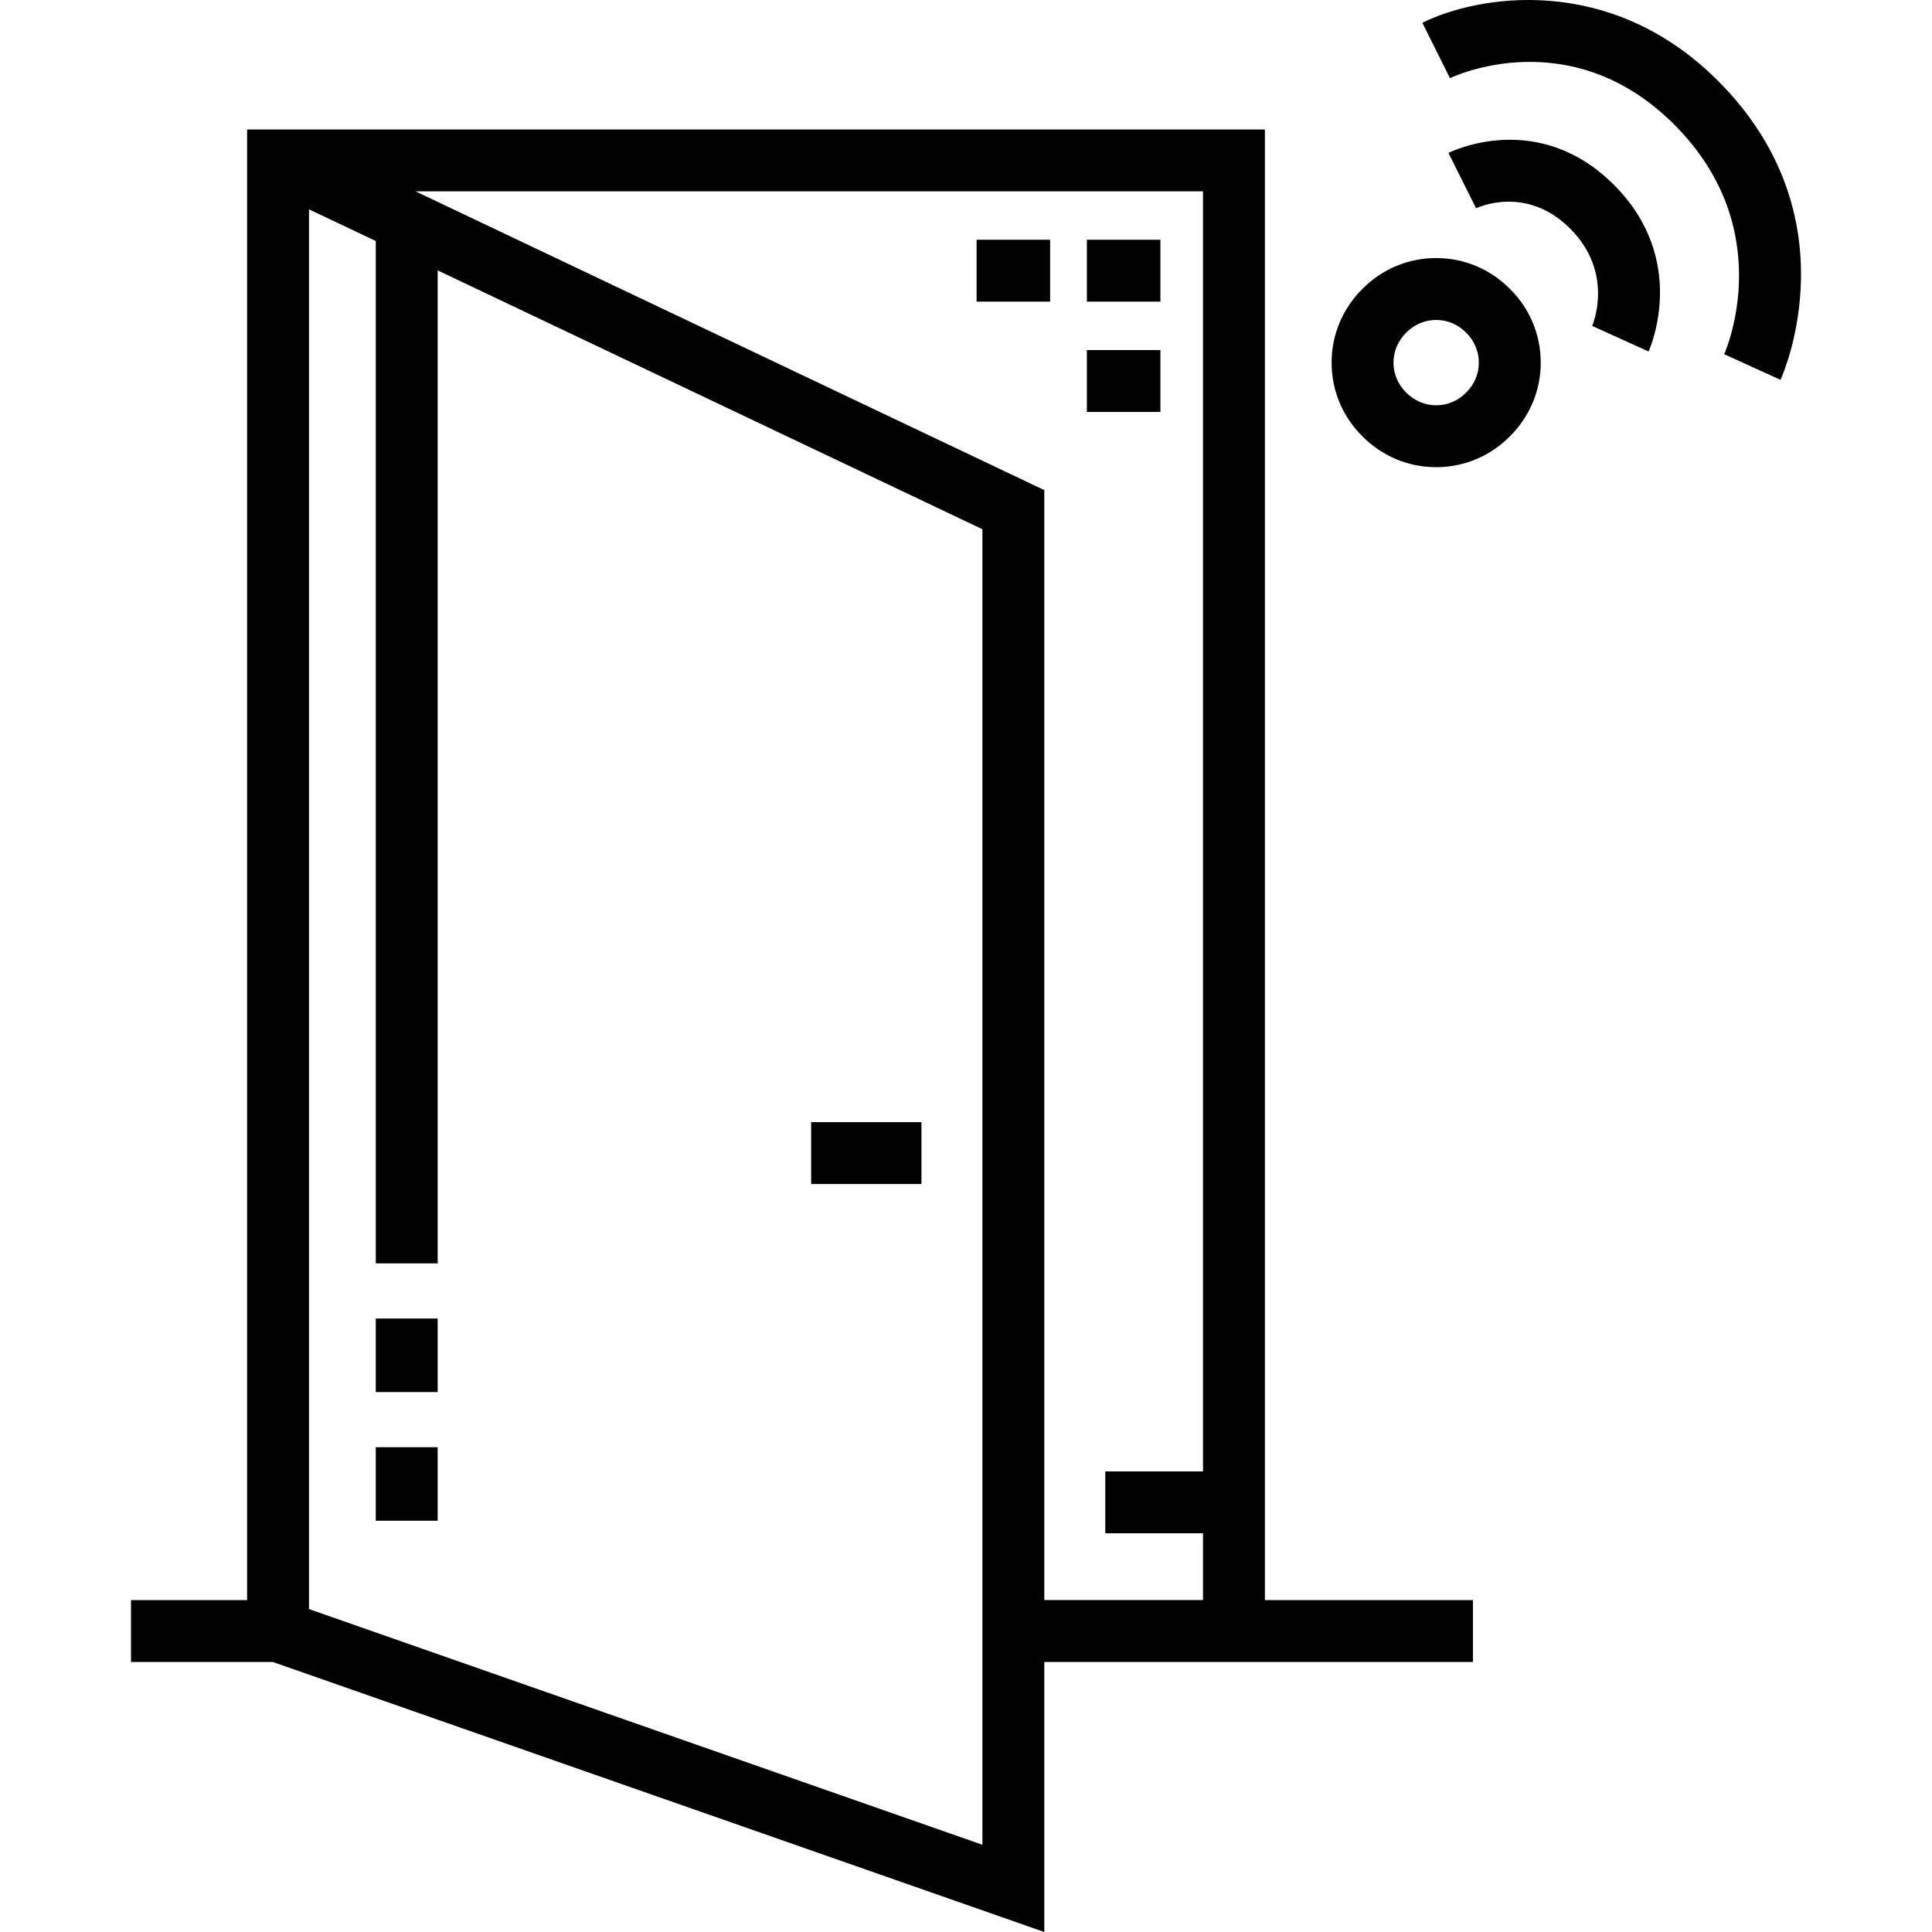
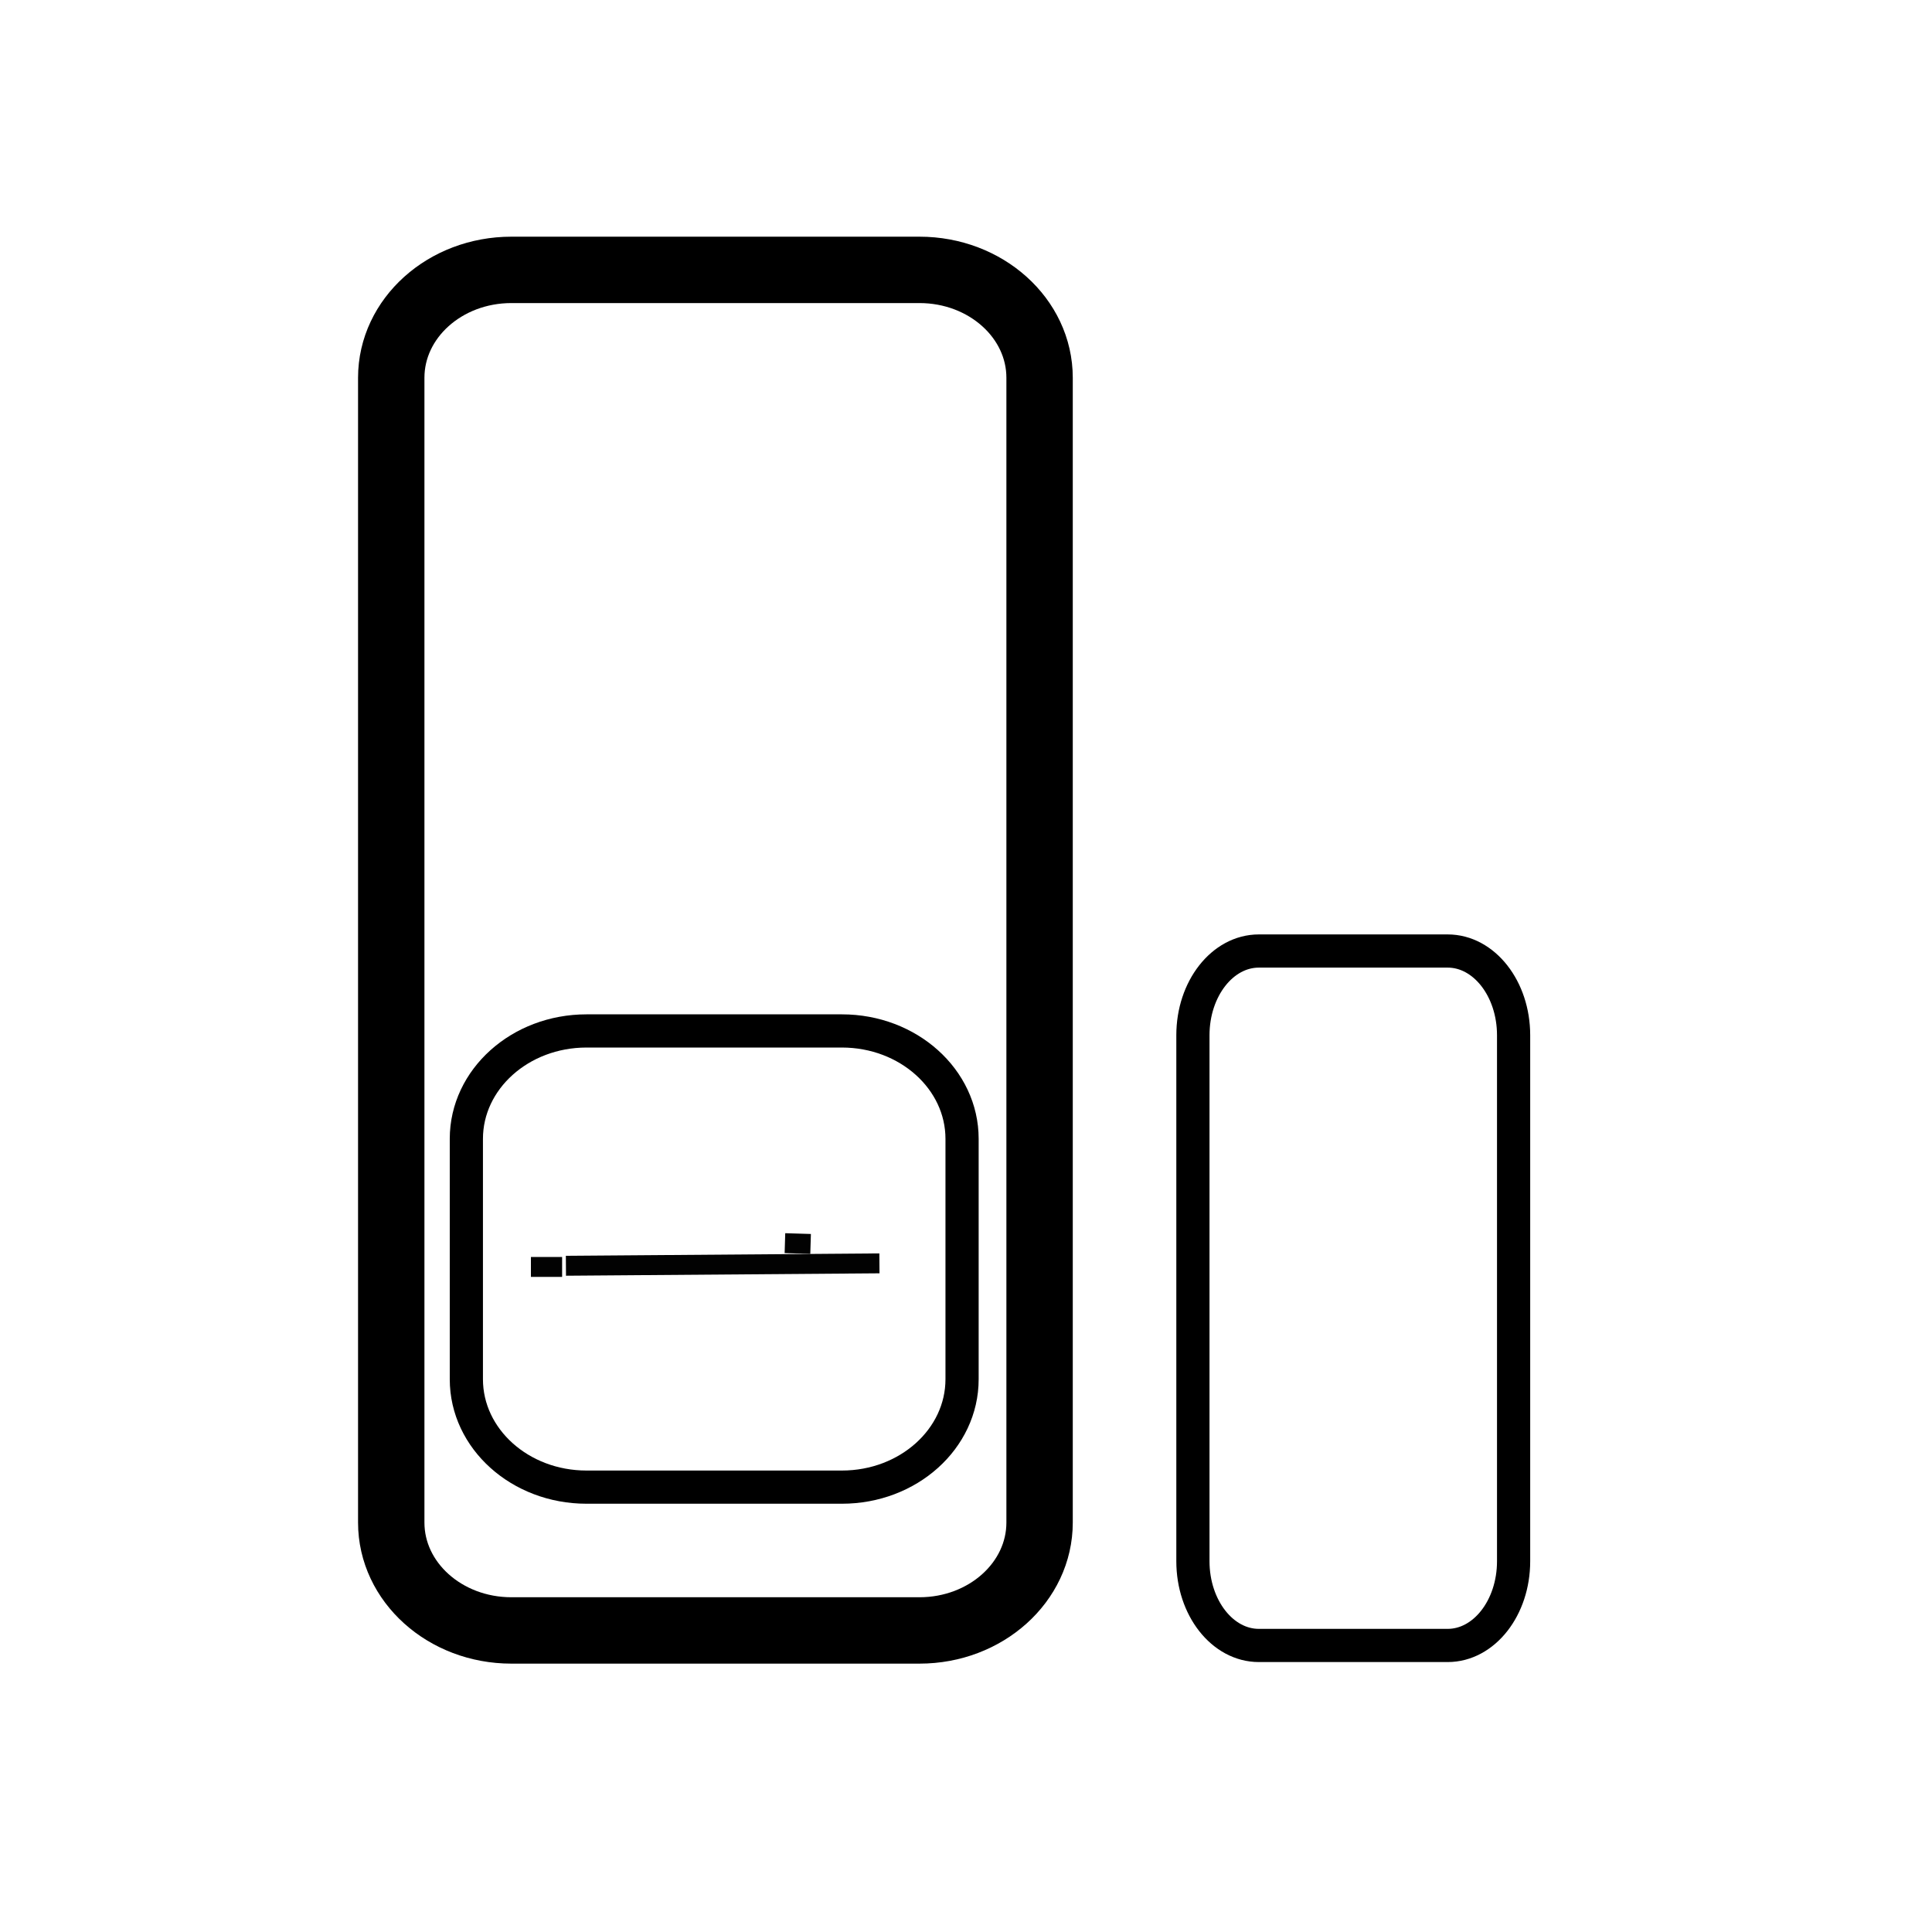
- <svg xmlns="http://www.w3.org/2000/svg" version="1.1" id="Layer_1" x="0px" y="0px" viewBox="0 0 511.999 511.999" style="enable-background:new 0 0 511.999 511.999;" xml:space="preserve">
-   <path d="M335.21,34.31H65.486v389.729H34.713v16.4h37.578l204.459,71.561v-71.561h113.591v-16.4h-55.131V34.31H335.21z   M260.351,488.883L81.886,426.42V55.474l17.701,8.395v270.937h16.4V71.657l144.363,68.595V488.883z M276.751,424.039V129.888  l-165.45-78.615l-1.188-0.564H318.81v339.228h-25.901v16.4h25.901v17.7h-42.059V424.039z" />
-   <rect x="214.963" y="297.379" width="29.23" height="16.4" />
-   <rect x="99.582" y="349.422" width="16.4" height="19.487" />
-   <rect x="288.031" y="63.534" width="19.487" height="16.4" />
-   <rect x="258.806" y="63.534" width="19.487" height="16.4" />
-   <rect x="288.031" y="92.77" width="19.487" height="16.4" />
-   <rect x="99.582" y="383.524" width="16.4" height="19.486" />
-   <path d="M455.281,21.414C426.546-7.32,391.471-1.208,376.939,6.038l7.319,14.677c0.314-0.157,31.767-15.367,59.427,12.296  c27.568,27.568,13.825,59.545,13.242,60.859l14.927,6.793C472.653,98.904,491.042,57.175,455.281,21.414z" />
-   <path d="M383.849,40.533l7.334,14.668c0.129-0.065,13.166-6.38,24.928,5.381c11.702,11.703,6.048,25.291,5.833,25.794l14.935,6.774  c0.446-0.983,10.691-24.302-9.172-44.165C407.682,28.964,384.812,40.05,383.849,40.533z" />
-   <path d="M380.598,68.386c-7.393,0-14.345,2.917-19.499,8.138c-5.295,5.228-8.212,12.18-8.212,19.572  c0,7.394,2.917,14.345,8.138,19.5c5.228,5.295,12.18,8.212,19.573,8.212c7.377,0,14.312-2.903,19.537-8.175  c5.272-5.224,8.175-12.16,8.175-19.537c0-7.393-2.916-14.344-8.138-19.499C394.943,71.303,387.991,68.386,380.598,68.386z   M388.575,104l-0.073,0.073c-2.123,2.151-4.93,3.335-7.903,3.335c-2.973,0-5.779-1.184-7.976-3.408  c-2.15-2.122-3.335-4.93-3.335-7.904c0-2.973,1.184-5.779,3.408-7.976c2.123-2.151,4.93-3.335,7.903-3.335  c2.974,0,5.78,1.184,7.977,3.408c2.151,2.122,3.334,4.93,3.334,7.903C391.909,99.07,390.725,101.876,388.575,104z" />
-   <g>
- </g>
-   <g>
- </g>
-   <g>
- </g>
-   <g>
- </g>
-   <g>
- </g>
-   <g>
- </g>
-   <g>
- </g>
-   <g>
- </g>
-   <g>
- </g>
-   <g>
- </g>
-   <g>
- </g>
-   <g>
- </g>
-   <g>
- </g>
-   <g>
- </g>
-   <g>
- </g>
+ <svg xmlns="http://www.w3.org/2000/svg" width="1100" height="1100" viewBox="0 0 291.042 291.042" version="1.1" id="svg5">
+   <defs id="defs2">
+     <pattern id="EMFhbasepattern" patternUnits="userSpaceOnUse" width="6" height="6" x="0" y="0" />
+     <pattern id="EMFhbasepattern-4" patternUnits="userSpaceOnUse" width="6" height="6" x="0" y="0" />
+   </defs>
+   <g id="layer1">
+     <rect style="fill:none;fill-rule:evenodd;stroke:#000000;stroke-width:10;stroke-linecap:square;stroke-linejoin:round;stroke-miterlimit:4;stroke-dasharray:none;stroke-dashoffset:1;paint-order:stroke fill markers" id="rect17312" width="97.668" height="204.959" x="58.938" y="40.655" rx="18.096" ry="16.257" />
+     <rect style="fill:none;fill-rule:evenodd;stroke:#000000;stroke-width:5;stroke-linecap:square;stroke-linejoin:round;stroke-miterlimit:4;stroke-dasharray:none;stroke-dashoffset:1;paint-order:stroke fill markers" id="rect17457" width="74.675" height="68.722" x="70.253" y="155.304" rx="18.096" ry="16.257" />
+     <rect style="fill:none;fill-rule:evenodd;stroke:#000000;stroke-width:5;stroke-linecap:square;stroke-linejoin:round;stroke-miterlimit:4;stroke-dasharray:none;stroke-dashoffset:1;paint-order:stroke fill markers" id="rect17561" width="48.309" height="104.613" x="179.704" y="143.264" rx="9.931" ry="12.685" />
+     <path style="font-variation-settings:normal;opacity:0.99;fill:none;fill-opacity:1;stroke:#000000;stroke-width:3;stroke-linecap:square;stroke-linejoin:miter;stroke-miterlimit:4;stroke-dasharray:none;stroke-dashoffset:1;stroke-opacity:1;paint-order:stroke fill markers;stop-color:#000000;stop-opacity:1" d="m 81.479,190.856 h 1.701" id="path17821" />
+     <path style="font-variation-settings:normal;opacity:0.99;fill:none;fill-opacity:1;stroke:#000000;stroke-width:3;stroke-linecap:square;stroke-linejoin:miter;stroke-miterlimit:4;stroke-dasharray:none;stroke-dashoffset:1;stroke-opacity:1;paint-order:stroke fill markers;stop-color:#000000;stop-opacity:1" d="m 86.753,190.667 44.227,-0.34" id="path17823" />
+     <path style="font-variation-settings:normal;opacity:0.99;fill:none;fill-opacity:1;stroke:#000000;stroke-width:3;stroke-linecap:square;stroke-linejoin:miter;stroke-miterlimit:4;stroke-dasharray:none;stroke-dashoffset:1;stroke-opacity:1;paint-order:stroke fill markers;stop-color:#000000;stop-opacity:1" d="m 119.744,187.318 0.867,0.026" id="path17825" />
+   </g>
</svg>
